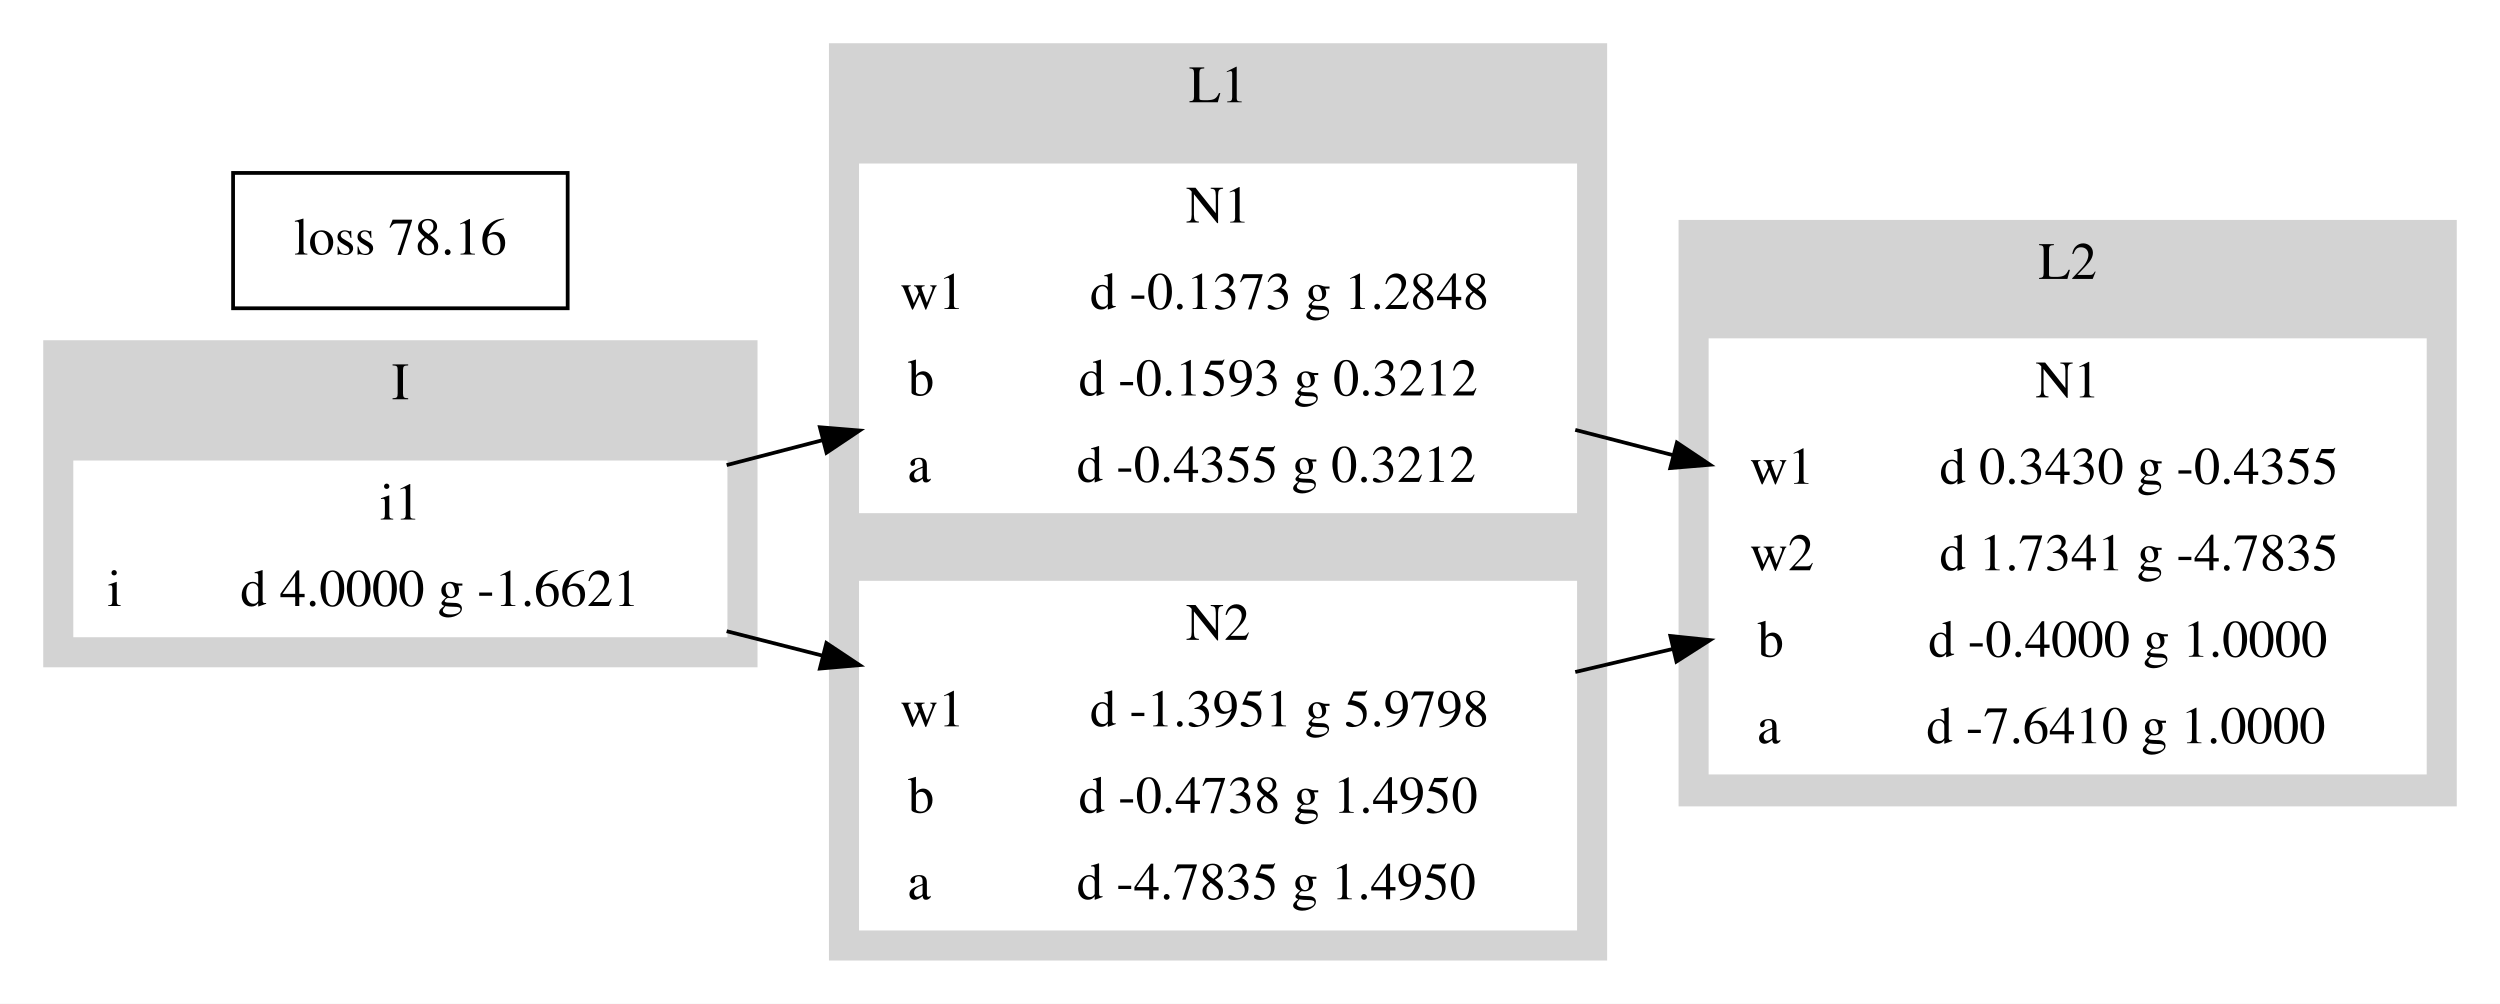
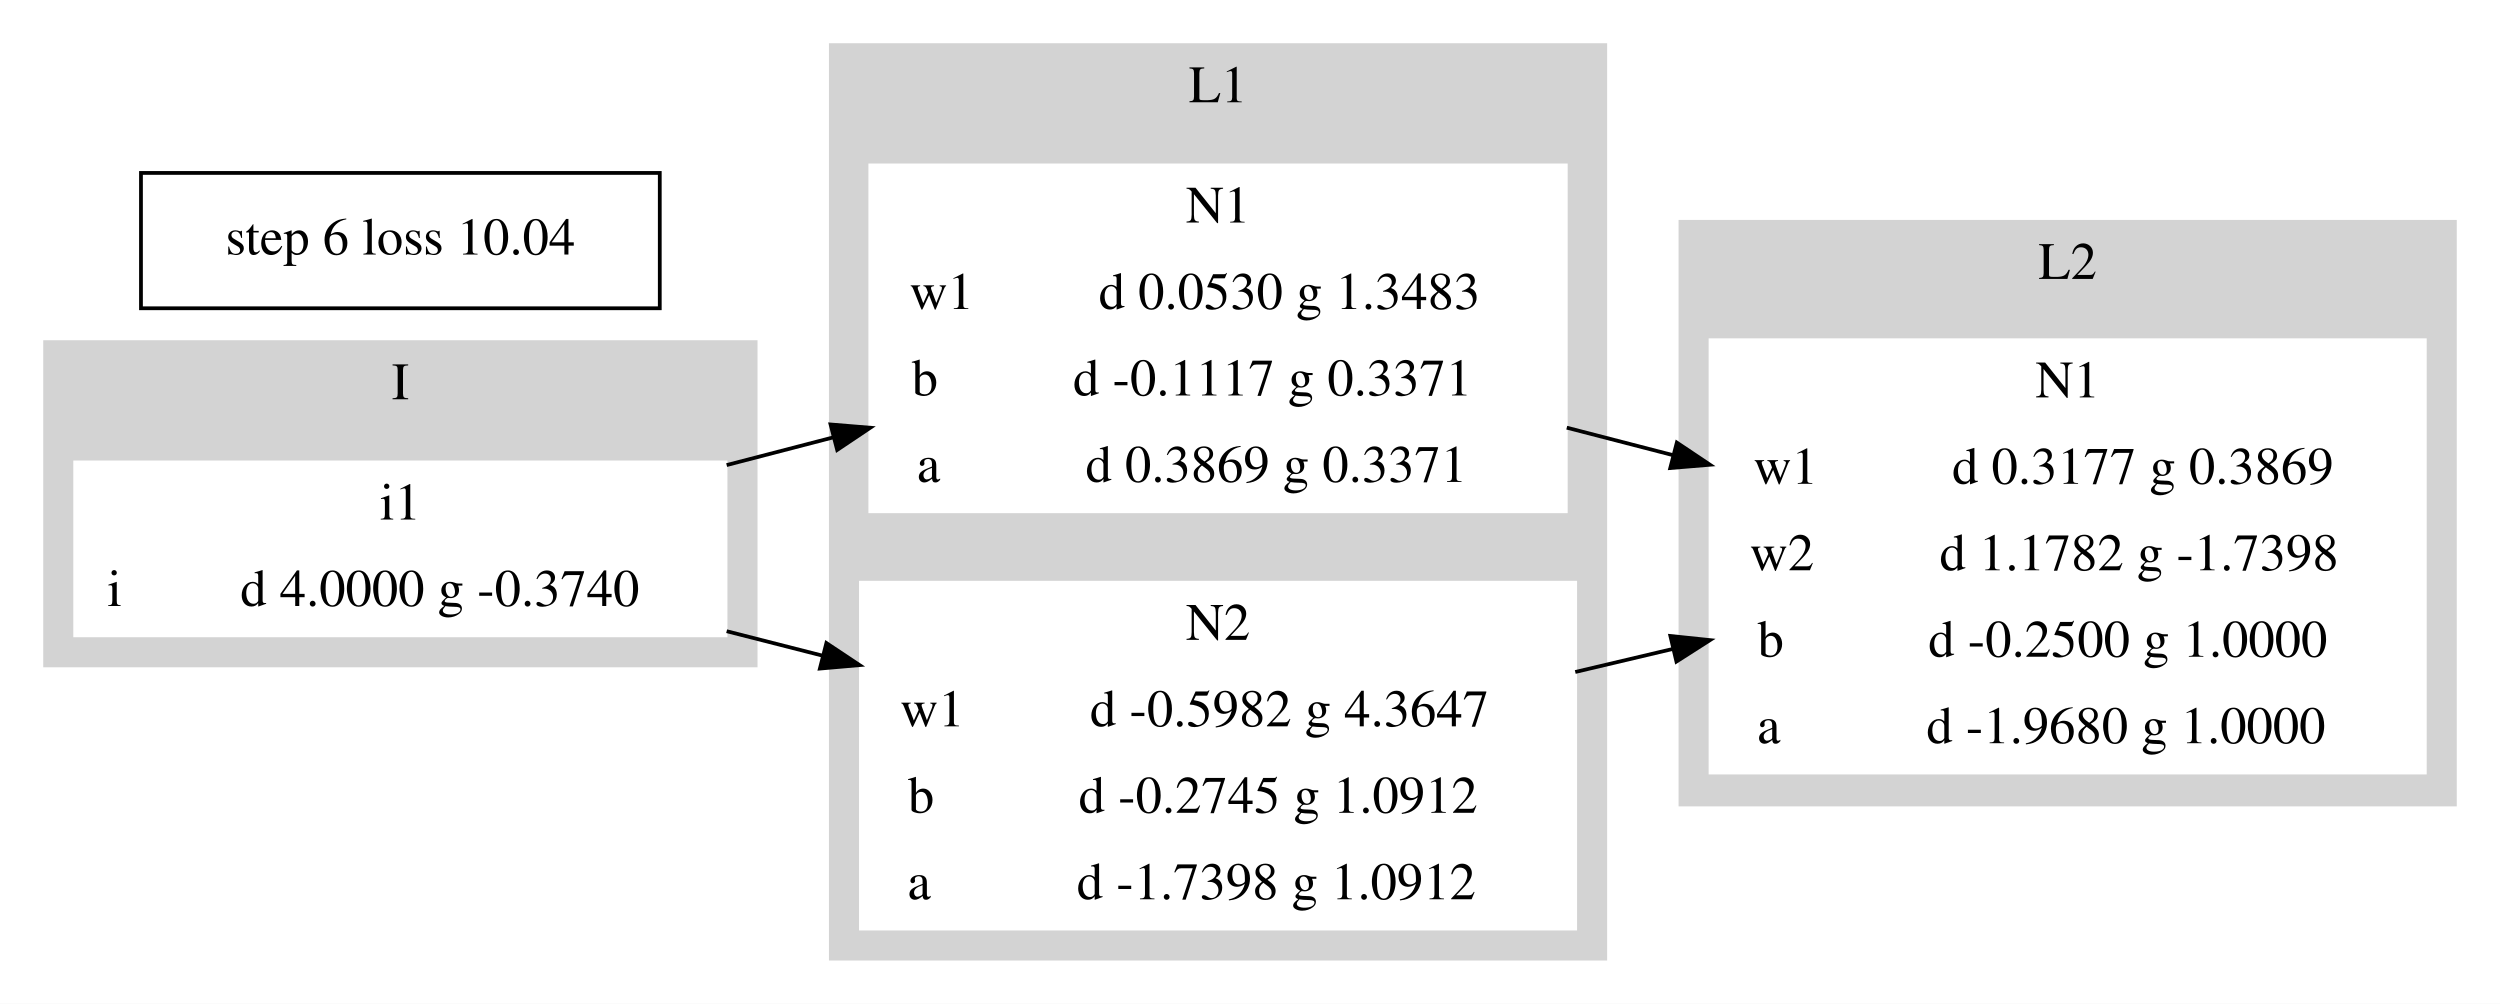
<svg xmlns="http://www.w3.org/2000/svg" width="665pt" height="267pt" viewBox="0.00 0.00 665.00 267.00">
  <g id="graph0" class="graph" transform="scale(1 1) rotate(0) translate(4 263)">
    <polygon fill="white" stroke="transparent" points="-4,4 -4,-263 661,-263 661,4 -4,4" />
    <g id="clust1" class="cluster">
      <polygon fill="lightgrey" stroke="lightgrey" points="8,-86 8,-172 197,-172 197,-86 8,-86" />
      <text text-anchor="middle" x="102.5" y="-156.8" font-family="Times,serif" font-size="14.00">I</text>
    </g>
    <g id="clust2" class="cluster">
      <polygon fill="lightgrey" stroke="lightgrey" points="217,-8 217,-251 423,-251 423,-8 217,-8" />
      <text text-anchor="middle" x="320" y="-235.8" font-family="Times,serif" font-size="14.00">L1</text>
    </g>
    <g id="clust3" class="cluster">
      <polygon fill="lightgrey" stroke="lightgrey" points="443,-49 443,-204 649,-204 649,-49 443,-49" />
      <text text-anchor="middle" x="546" y="-188.8" font-family="Times,serif" font-size="14.00">L2</text>
    </g>
    <g id="node1" class="node">
      <polygon fill="white" stroke="white" points="16,-94 16,-140 189,-140 189,-94 16,-94" />
      <text text-anchor="middle" x="102.5" y="-124.8" font-family="Times,serif" font-size="14.00">i1</text>
      <polyline fill="none" stroke="white" points="16,-117 189,-117 " />
      <text text-anchor="middle" x="26.5" y="-101.8" font-family="Times,serif" font-size="14.00">i</text>
      <polyline fill="none" stroke="white" points="37,-94 37,-117 " />
-       <text text-anchor="middle" x="113" y="-101.8" font-family="Times,serif" font-size="14.00">d 4.0000 g -1.6621</text>
+       <text text-anchor="middle" x="113" y="-101.8" font-family="Times,serif" font-size="14.00">d 4.0000 g -0.3740</text>
    </g>
    <g id="node2" class="node">
-       <polygon fill="white" stroke="white" points="225,-127 225,-219 415,-219 415,-127 225,-127" />
+       <polygon fill="white" stroke="white" points="227.5,-127 227.5,-219 412.5,-219 412.5,-127 227.5,-127" />
      <text text-anchor="middle" x="320" y="-203.8" font-family="Times,serif" font-size="14.00">N1</text>
-       <polyline fill="none" stroke="white" points="225,-196 415,-196 " />
-       <text text-anchor="middle" x="244" y="-180.8" font-family="Times,serif" font-size="14.00">w1</text>
-       <polyline fill="none" stroke="white" points="263,-173 263,-196 " />
-       <text text-anchor="middle" x="339" y="-180.8" font-family="Times,serif" font-size="14.00">d -0.1373 g 1.2848</text>
-       <polyline fill="none" stroke="white" points="225,-173 415,-173 " />
-       <text text-anchor="middle" x="241" y="-157.8" font-family="Times,serif" font-size="14.00">b</text>
-       <polyline fill="none" stroke="white" points="257,-150 257,-173 " />
-       <text text-anchor="middle" x="336" y="-157.8" font-family="Times,serif" font-size="14.00">d -0.1593 g 0.3212</text>
-       <polyline fill="none" stroke="white" points="225,-150 415,-150 " />
-       <text text-anchor="middle" x="240.5" y="-134.8" font-family="Times,serif" font-size="14.00">a</text>
-       <polyline fill="none" stroke="white" points="256,-127 256,-150 " />
-       <text text-anchor="middle" x="335.5" y="-134.8" font-family="Times,serif" font-size="14.00">d -0.4355 g 0.3212</text>
+       <polyline fill="none" stroke="white" points="227.5,-196 412.5,-196 " />
+       <text text-anchor="middle" x="246.5" y="-180.8" font-family="Times,serif" font-size="14.00">w1</text>
+       <polyline fill="none" stroke="white" points="265.5,-173 265.5,-196 " />
+       <text text-anchor="middle" x="339" y="-180.8" font-family="Times,serif" font-size="14.00">d 0.0530 g 1.3483</text>
+       <polyline fill="none" stroke="white" points="227.5,-173 412.5,-173 " />
+       <text text-anchor="middle" x="242" y="-157.8" font-family="Times,serif" font-size="14.00">b</text>
+       <polyline fill="none" stroke="white" points="256.5,-150 256.5,-173 " />
+       <text text-anchor="middle" x="334.5" y="-157.8" font-family="Times,serif" font-size="14.00">d -0.1117 g 0.3371</text>
+       <polyline fill="none" stroke="white" points="227.5,-150 412.5,-150 " />
+       <text text-anchor="middle" x="243" y="-134.8" font-family="Times,serif" font-size="14.00">a</text>
+       <polyline fill="none" stroke="white" points="258.5,-127 258.5,-150 " />
+       <text text-anchor="middle" x="335.5" y="-134.8" font-family="Times,serif" font-size="14.00">d 0.3869 g 0.3371</text>
    </g>
    <g id="edge1" class="edge">
-       <path fill="none" stroke="black" d="M189.29,-139.29C197.73,-141.49 206.36,-143.73 214.96,-145.96" />
-       <polygon fill="black" stroke="black" points="214.09,-149.35 224.65,-148.48 215.85,-142.58 214.09,-149.35" />
+       <path fill="none" stroke="black" d="M189.29,-139.29C198.61,-141.72 208.16,-144.2 217.65,-146.66" />
+       <polygon fill="black" stroke="black" points="216.93,-150.09 227.49,-149.22 218.69,-143.32 216.93,-150.09" />
    </g>
    <g id="node3" class="node">
      <polygon fill="white" stroke="white" points="225,-16 225,-108 415,-108 415,-16 225,-16" />
      <text text-anchor="middle" x="320" y="-92.8" font-family="Times,serif" font-size="14.00">N2</text>
      <polyline fill="none" stroke="white" points="225,-85 415,-85 " />
      <text text-anchor="middle" x="244" y="-69.8" font-family="Times,serif" font-size="14.00">w1</text>
      <polyline fill="none" stroke="white" points="263,-62 263,-85 " />
-       <text text-anchor="middle" x="339" y="-69.8" font-family="Times,serif" font-size="14.00">d -1.3951 g 5.9798</text>
+       <text text-anchor="middle" x="339" y="-69.8" font-family="Times,serif" font-size="14.00">d -0.5982 g 4.3647</text>
      <polyline fill="none" stroke="white" points="225,-62 415,-62 " />
      <text text-anchor="middle" x="241" y="-46.8" font-family="Times,serif" font-size="14.00">b</text>
      <polyline fill="none" stroke="white" points="257,-39 257,-62 " />
-       <text text-anchor="middle" x="336" y="-46.8" font-family="Times,serif" font-size="14.00">d -0.4738 g 1.4950</text>
+       <text text-anchor="middle" x="336" y="-46.8" font-family="Times,serif" font-size="14.00">d -0.2745 g 1.0912</text>
      <polyline fill="none" stroke="white" points="225,-39 415,-39 " />
      <text text-anchor="middle" x="240.5" y="-23.8" font-family="Times,serif" font-size="14.00">a</text>
      <polyline fill="none" stroke="white" points="256,-16 256,-39 " />
-       <text text-anchor="middle" x="335.5" y="-23.8" font-family="Times,serif" font-size="14.00">d -4.7835 g 1.4950</text>
+       <text text-anchor="middle" x="335.5" y="-23.8" font-family="Times,serif" font-size="14.00">d -1.7398 g 1.0912</text>
    </g>
    <g id="edge2" class="edge">
      <path fill="none" stroke="black" d="M189.29,-95.1C197.64,-92.97 206.18,-90.79 214.69,-88.62" />
      <polygon fill="black" stroke="black" points="215.82,-91.95 224.65,-86.08 214.09,-85.16 215.82,-91.95" />
    </g>
    <g id="node4" class="node">
      <polygon fill="white" stroke="white" points="451,-57.5 451,-172.5 641,-172.5 641,-57.5 451,-57.5" />
      <text text-anchor="middle" x="546" y="-157.3" font-family="Times,serif" font-size="14.00">N1</text>
      <polyline fill="none" stroke="white" points="451,-149.5 641,-149.5 " />
-       <text text-anchor="middle" x="470" y="-134.3" font-family="Times,serif" font-size="14.00">w1</text>
-       <polyline fill="none" stroke="white" points="489,-126.5 489,-149.5 " />
-       <text text-anchor="middle" x="565" y="-134.3" font-family="Times,serif" font-size="14.00">d 0.3430 g -0.4355</text>
+       <text text-anchor="middle" x="471" y="-134.3" font-family="Times,serif" font-size="14.00">w1</text>
+       <polyline fill="none" stroke="white" points="491,-126.5 491,-149.5 " />
+       <text text-anchor="middle" x="566" y="-134.3" font-family="Times,serif" font-size="14.00">d 0.3177 g 0.3869</text>
      <polyline fill="none" stroke="white" points="451,-126.5 641,-126.5 " />
      <text text-anchor="middle" x="470" y="-111.3" font-family="Times,serif" font-size="14.00">w2</text>
      <polyline fill="none" stroke="white" points="489,-103.5 489,-126.5 " />
-       <text text-anchor="middle" x="565" y="-111.3" font-family="Times,serif" font-size="14.00">d 1.7341 g -4.7835</text>
+       <text text-anchor="middle" x="565" y="-111.3" font-family="Times,serif" font-size="14.00">d 1.1782 g -1.7398</text>
      <polyline fill="none" stroke="white" points="451,-103.5 641,-103.5 " />
      <text text-anchor="middle" x="467" y="-88.3" font-family="Times,serif" font-size="14.00">b</text>
      <polyline fill="none" stroke="white" points="483,-80.5 483,-103.5 " />
-       <text text-anchor="middle" x="562" y="-88.3" font-family="Times,serif" font-size="14.00">d -0.4000 g 1.0000</text>
+       <text text-anchor="middle" x="562" y="-88.3" font-family="Times,serif" font-size="14.00">d -0.2500 g 1.0000</text>
      <polyline fill="none" stroke="white" points="451,-80.5 641,-80.5 " />
      <text text-anchor="middle" x="466.5" y="-65.3" font-family="Times,serif" font-size="14.00">a</text>
      <polyline fill="none" stroke="white" points="482,-57.5 482,-80.5 " />
-       <text text-anchor="middle" x="561.5" y="-65.3" font-family="Times,serif" font-size="14.00">d -7.6410 g 1.0000</text>
+       <text text-anchor="middle" x="561.5" y="-65.3" font-family="Times,serif" font-size="14.00">d -1.9680 g 1.0000</text>
    </g>
    <g id="edge3" class="edge">
-       <path fill="none" stroke="black" d="M415.02,-148.65C423.63,-146.43 432.39,-144.16 441.08,-141.91" />
-       <polygon fill="black" stroke="black" points="442.06,-145.27 450.86,-139.38 440.3,-138.49 442.06,-145.27" />
+       <path fill="none" stroke="black" d="M412.76,-149.24C422.08,-146.83 431.6,-144.36 441.04,-141.92" />
+       <polygon fill="black" stroke="black" points="442.04,-145.27 450.85,-139.38 440.29,-138.5 442.04,-145.27" />
    </g>
    <g id="edge4" class="edge">
      <path fill="none" stroke="black" d="M415.02,-84.25C423.63,-86.28 432.39,-88.36 441.08,-90.41" />
      <polygon fill="black" stroke="black" points="440.32,-93.83 450.86,-92.73 441.93,-87.02 440.32,-93.83" />
    </g>
    <g id="node5" class="node">
-       <polygon fill="none" stroke="black" points="58,-181 58,-217 147,-217 147,-181 58,-181" />
-       <text text-anchor="middle" x="102.5" y="-195.3" font-family="Times,serif" font-size="14.00">loss 78.16</text>
+       <polygon fill="none" stroke="black" points="33.5,-181 33.5,-217 171.5,-217 171.5,-181 33.5,-181" />
+       <text text-anchor="middle" x="102.5" y="-195.3" font-family="Times,serif" font-size="14.00">step 6 loss 10.04</text>
    </g>
  </g>
</svg>
